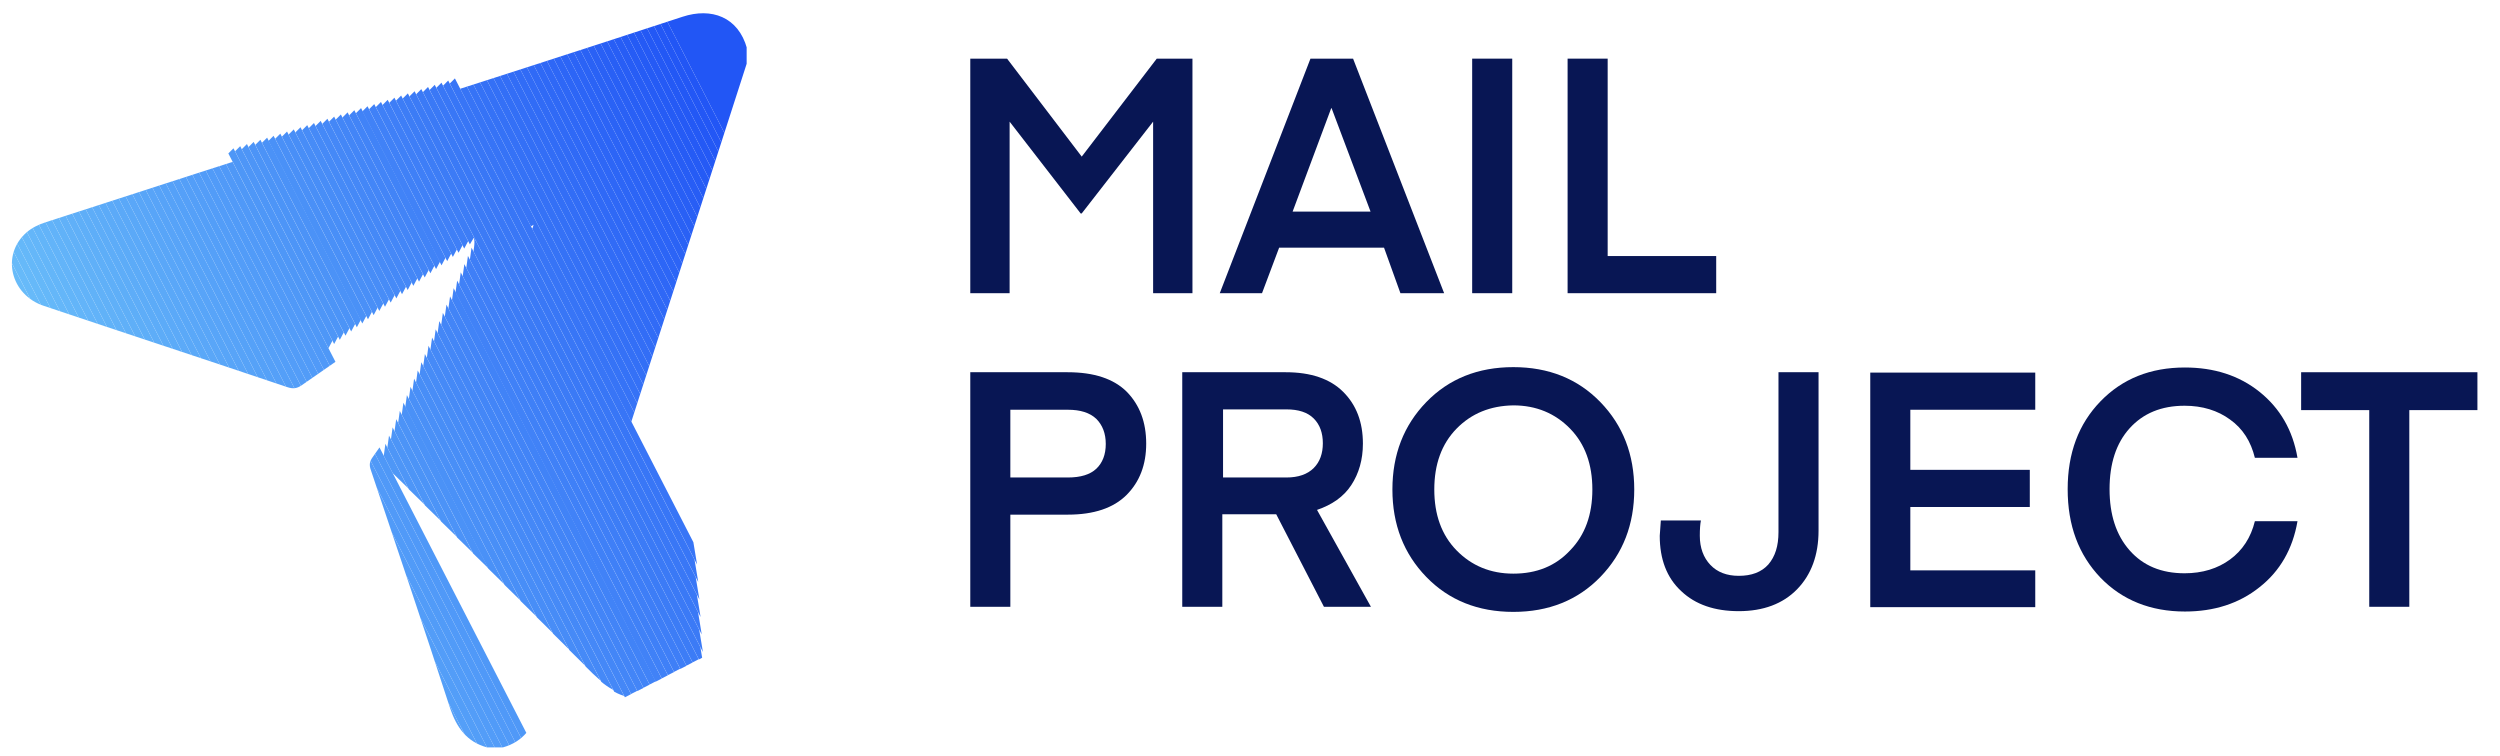
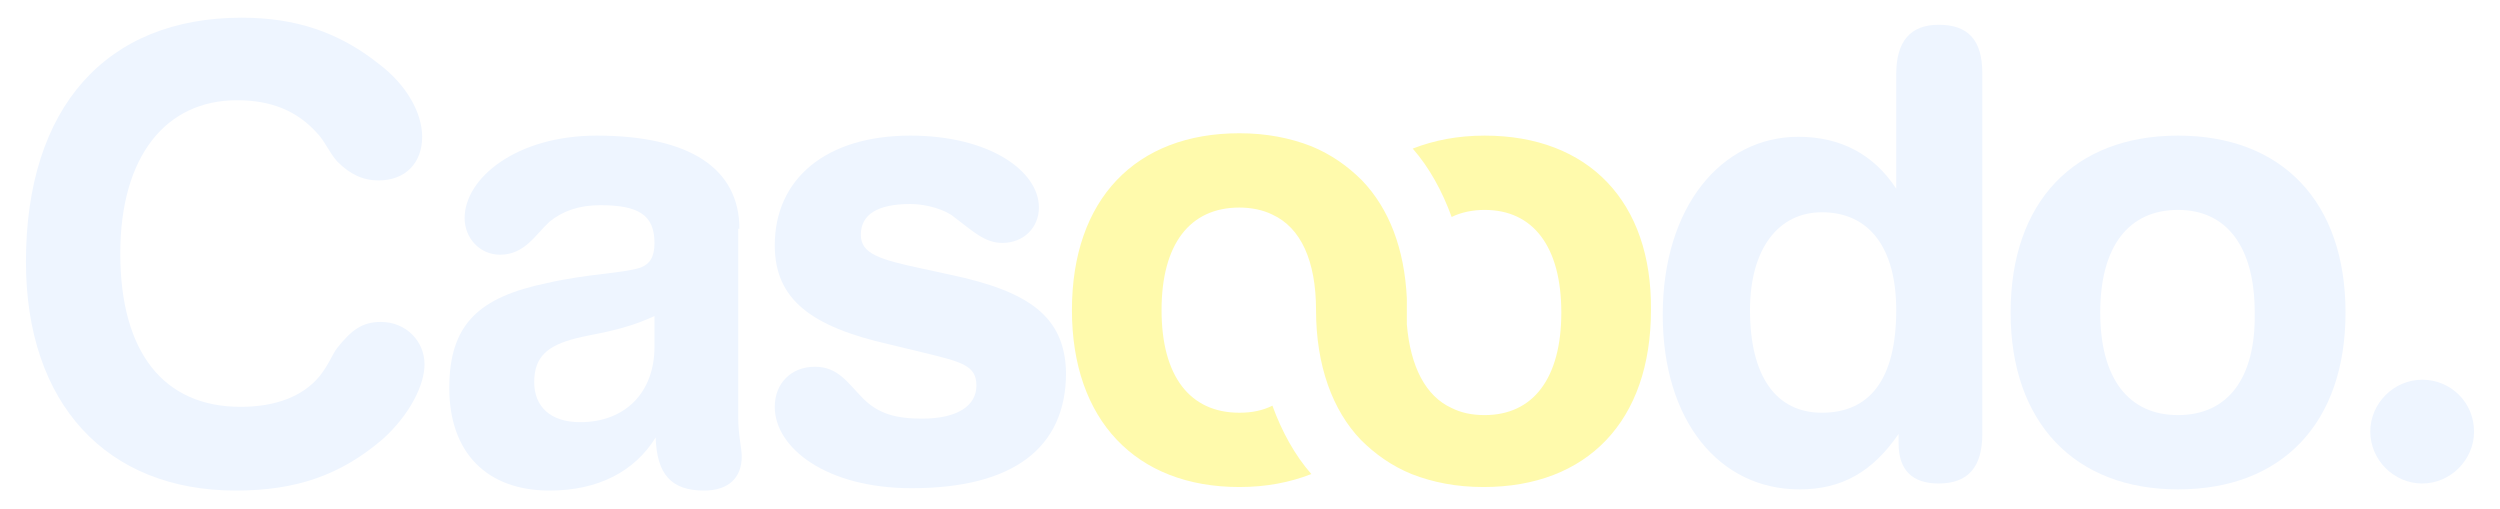
- <svg xmlns="http://www.w3.org/2000/svg" xmlns:xlink="http://www.w3.org/1999/xlink" version="1.1" id="Layer_1" x="0px" y="0px" viewBox="0 0 686.4 207.4" style="enable-background:new 0 0 686.4 207.4;" xml:space="preserve">
+ <svg xmlns="http://www.w3.org/2000/svg" version="1.1" id="Layer_1" x="0px" y="0px" viewBox="0 0 212 43.1" style="enable-background:new 0 0 212 43.1;" xml:space="preserve">
  <style type="text/css">
- 	.st0{clip-path:url(#SVGID_00000044879918450213306530000012440304923839138203_);fill:#6BC0F9;}
- 	.st1{clip-path:url(#SVGID_00000044879918450213306530000012440304923839138203_);fill:#6ABFF9;}
- 	.st2{clip-path:url(#SVGID_00000044879918450213306530000012440304923839138203_);fill:#6ABEF9;}
- 	.st3{clip-path:url(#SVGID_00000044879918450213306530000012440304923839138203_);fill:#69BDF9;}
- 	.st4{clip-path:url(#SVGID_00000044879918450213306530000012440304923839138203_);fill:#68BCF9;}
- 	.st5{clip-path:url(#SVGID_00000044879918450213306530000012440304923839138203_);fill:#68BBF9;}
- 	.st6{clip-path:url(#SVGID_00000044879918450213306530000012440304923839138203_);fill:#67BAF9;}
- 	.st7{clip-path:url(#SVGID_00000044879918450213306530000012440304923839138203_);fill:#66B9F9;}
- 	.st8{clip-path:url(#SVGID_00000044879918450213306530000012440304923839138203_);fill:#65B8F9;}
- 	.st9{clip-path:url(#SVGID_00000044879918450213306530000012440304923839138203_);fill:#65B7F9;}
- 	.st10{clip-path:url(#SVGID_00000044879918450213306530000012440304923839138203_);fill:#64B6F9;}
- 	.st11{clip-path:url(#SVGID_00000044879918450213306530000012440304923839138203_);fill:#63B5F9;}
- 	.st12{clip-path:url(#SVGID_00000044879918450213306530000012440304923839138203_);fill:#63B4F9;}
- 	.st13{clip-path:url(#SVGID_00000044879918450213306530000012440304923839138203_);fill:#62B3F9;}
- 	.st14{clip-path:url(#SVGID_00000044879918450213306530000012440304923839138203_);fill:#61B2F8;}
- 	.st15{clip-path:url(#SVGID_00000044879918450213306530000012440304923839138203_);fill:#61B1F8;}
- 	.st16{clip-path:url(#SVGID_00000044879918450213306530000012440304923839138203_);fill:#60B0F8;}
- 	.st17{clip-path:url(#SVGID_00000044879918450213306530000012440304923839138203_);fill:#5FAFF8;}
- 	.st18{clip-path:url(#SVGID_00000044879918450213306530000012440304923839138203_);fill:#5EAEF8;}
- 	.st19{clip-path:url(#SVGID_00000044879918450213306530000012440304923839138203_);fill:#5EADF8;}
- 	.st20{clip-path:url(#SVGID_00000044879918450213306530000012440304923839138203_);fill:#5DACF8;}
- 	.st21{clip-path:url(#SVGID_00000044879918450213306530000012440304923839138203_);fill:#5CABF8;}
- 	.st22{clip-path:url(#SVGID_00000044879918450213306530000012440304923839138203_);fill:#5CAAF8;}
- 	.st23{clip-path:url(#SVGID_00000044879918450213306530000012440304923839138203_);fill:#5BA9F8;}
- 	.st24{clip-path:url(#SVGID_00000044879918450213306530000012440304923839138203_);fill:#5AA8F8;}
- 	.st25{clip-path:url(#SVGID_00000044879918450213306530000012440304923839138203_);fill:#5AA7F8;}
- 	.st26{clip-path:url(#SVGID_00000044879918450213306530000012440304923839138203_);fill:#59A6F8;}
- 	.st27{clip-path:url(#SVGID_00000044879918450213306530000012440304923839138203_);fill:#58A5F8;}
- 	.st28{clip-path:url(#SVGID_00000044879918450213306530000012440304923839138203_);fill:#58A4F8;}
- 	.st29{clip-path:url(#SVGID_00000044879918450213306530000012440304923839138203_);fill:#57A3F8;}
- 	.st30{clip-path:url(#SVGID_00000044879918450213306530000012440304923839138203_);fill:#56A2F8;}
- 	.st31{clip-path:url(#SVGID_00000044879918450213306530000012440304923839138203_);fill:#55A1F8;}
- 	.st32{clip-path:url(#SVGID_00000044879918450213306530000012440304923839138203_);fill:#55A0F8;}
- 	.st33{clip-path:url(#SVGID_00000044879918450213306530000012440304923839138203_);fill:#549FF8;}
- 	.st34{clip-path:url(#SVGID_00000044879918450213306530000012440304923839138203_);fill:#539EF8;}
- 	.st35{clip-path:url(#SVGID_00000044879918450213306530000012440304923839138203_);fill:#539DF8;}
- 	.st36{clip-path:url(#SVGID_00000044879918450213306530000012440304923839138203_);fill:#529CF8;}
- 	.st37{clip-path:url(#SVGID_00000044879918450213306530000012440304923839138203_);fill:#519BF8;}
- 	.st38{clip-path:url(#SVGID_00000044879918450213306530000012440304923839138203_);fill:#519AF8;}
- 	.st39{clip-path:url(#SVGID_00000044879918450213306530000012440304923839138203_);fill:#5099F8;}
- 	.st40{clip-path:url(#SVGID_00000044879918450213306530000012440304923839138203_);fill:#4F98F7;}
- 	.st41{clip-path:url(#SVGID_00000044879918450213306530000012440304923839138203_);fill:#4E97F7;}
- 	.st42{clip-path:url(#SVGID_00000044879918450213306530000012440304923839138203_);fill:#4E96F7;}
- 	.st43{clip-path:url(#SVGID_00000044879918450213306530000012440304923839138203_);fill:#4D95F7;}
- 	.st44{clip-path:url(#SVGID_00000044879918450213306530000012440304923839138203_);fill:#4C94F7;}
- 	.st45{clip-path:url(#SVGID_00000044879918450213306530000012440304923839138203_);fill:#4C93F7;}
- 	.st46{clip-path:url(#SVGID_00000044879918450213306530000012440304923839138203_);fill:#4B92F7;}
- 	.st47{clip-path:url(#SVGID_00000044879918450213306530000012440304923839138203_);fill:#4A91F7;}
- 	.st48{clip-path:url(#SVGID_00000044879918450213306530000012440304923839138203_);fill:#4A90F7;}
- 	.st49{clip-path:url(#SVGID_00000044879918450213306530000012440304923839138203_);fill:#498FF7;}
- 	.st50{clip-path:url(#SVGID_00000044879918450213306530000012440304923839138203_);fill:#488EF7;}
- 	.st51{clip-path:url(#SVGID_00000044879918450213306530000012440304923839138203_);fill:#488DF7;}
- 	.st52{clip-path:url(#SVGID_00000044879918450213306530000012440304923839138203_);fill:#478CF7;}
- 	.st53{clip-path:url(#SVGID_00000044879918450213306530000012440304923839138203_);fill:#468AF7;}
- 	.st54{clip-path:url(#SVGID_00000044879918450213306530000012440304923839138203_);fill:#4589F7;}
- 	.st55{clip-path:url(#SVGID_00000044879918450213306530000012440304923839138203_);fill:#4588F7;}
- 	.st56{clip-path:url(#SVGID_00000044879918450213306530000012440304923839138203_);fill:#4487F7;}
- 	.st57{clip-path:url(#SVGID_00000044879918450213306530000012440304923839138203_);fill:#4386F7;}
- 	.st58{clip-path:url(#SVGID_00000044879918450213306530000012440304923839138203_);fill:#4385F7;}
- 	.st59{clip-path:url(#SVGID_00000044879918450213306530000012440304923839138203_);fill:#4284F7;}
- 	.st60{clip-path:url(#SVGID_00000044879918450213306530000012440304923839138203_);fill:#4183F7;}
- 	.st61{clip-path:url(#SVGID_00000044879918450213306530000012440304923839138203_);fill:#4182F7;}
- 	.st62{clip-path:url(#SVGID_00000044879918450213306530000012440304923839138203_);fill:#4081F7;}
- 	.st63{clip-path:url(#SVGID_00000044879918450213306530000012440304923839138203_);fill:#3F80F7;}
- 	.st64{clip-path:url(#SVGID_00000044879918450213306530000012440304923839138203_);fill:#3F7FF7;}
- 	.st65{clip-path:url(#SVGID_00000044879918450213306530000012440304923839138203_);fill:#3E7EF7;}
- 	.st66{clip-path:url(#SVGID_00000044879918450213306530000012440304923839138203_);fill:#3D7DF6;}
- 	.st67{clip-path:url(#SVGID_00000044879918450213306530000012440304923839138203_);fill:#3C7CF6;}
- 	.st68{clip-path:url(#SVGID_00000044879918450213306530000012440304923839138203_);fill:#3C7BF6;}
- 	.st69{clip-path:url(#SVGID_00000044879918450213306530000012440304923839138203_);fill:#3B7AF6;}
- 	.st70{clip-path:url(#SVGID_00000044879918450213306530000012440304923839138203_);fill:#3A79F6;}
- 	.st71{clip-path:url(#SVGID_00000044879918450213306530000012440304923839138203_);fill:#3A78F6;}
- 	.st72{clip-path:url(#SVGID_00000044879918450213306530000012440304923839138203_);fill:#3977F6;}
- 	.st73{clip-path:url(#SVGID_00000044879918450213306530000012440304923839138203_);fill:#3876F6;}
- 	.st74{clip-path:url(#SVGID_00000044879918450213306530000012440304923839138203_);fill:#3875F6;}
- 	.st75{clip-path:url(#SVGID_00000044879918450213306530000012440304923839138203_);fill:#3774F6;}
- 	.st76{clip-path:url(#SVGID_00000044879918450213306530000012440304923839138203_);fill:#3673F6;}
- 	.st77{clip-path:url(#SVGID_00000044879918450213306530000012440304923839138203_);fill:#3572F6;}
- 	.st78{clip-path:url(#SVGID_00000044879918450213306530000012440304923839138203_);fill:#3571F6;}
- 	.st79{clip-path:url(#SVGID_00000044879918450213306530000012440304923839138203_);fill:#3470F6;}
- 	.st80{clip-path:url(#SVGID_00000044879918450213306530000012440304923839138203_);fill:#336FF6;}
- 	.st81{clip-path:url(#SVGID_00000044879918450213306530000012440304923839138203_);fill:#336EF6;}
- 	.st82{clip-path:url(#SVGID_00000044879918450213306530000012440304923839138203_);fill:#326DF6;}
- 	.st83{clip-path:url(#SVGID_00000044879918450213306530000012440304923839138203_);fill:#316CF6;}
- 	.st84{clip-path:url(#SVGID_00000044879918450213306530000012440304923839138203_);fill:#316BF6;}
- 	.st85{clip-path:url(#SVGID_00000044879918450213306530000012440304923839138203_);fill:#306AF6;}
- 	.st86{clip-path:url(#SVGID_00000044879918450213306530000012440304923839138203_);fill:#2F69F6;}
- 	.st87{clip-path:url(#SVGID_00000044879918450213306530000012440304923839138203_);fill:#2F68F6;}
- 	.st88{clip-path:url(#SVGID_00000044879918450213306530000012440304923839138203_);fill:#2E67F6;}
- 	.st89{clip-path:url(#SVGID_00000044879918450213306530000012440304923839138203_);fill:#2D66F6;}
- 	.st90{clip-path:url(#SVGID_00000044879918450213306530000012440304923839138203_);fill:#2C65F6;}
- 	.st91{clip-path:url(#SVGID_00000044879918450213306530000012440304923839138203_);fill:#2C64F6;}
- 	.st92{clip-path:url(#SVGID_00000044879918450213306530000012440304923839138203_);fill:#2B63F5;}
- 	.st93{clip-path:url(#SVGID_00000044879918450213306530000012440304923839138203_);fill:#2A62F5;}
- 	.st94{clip-path:url(#SVGID_00000044879918450213306530000012440304923839138203_);fill:#2A61F5;}
- 	.st95{clip-path:url(#SVGID_00000044879918450213306530000012440304923839138203_);fill:#2960F5;}
- 	.st96{clip-path:url(#SVGID_00000044879918450213306530000012440304923839138203_);fill:#285FF5;}
- 	.st97{clip-path:url(#SVGID_00000044879918450213306530000012440304923839138203_);fill:#285EF5;}
- 	.st98{clip-path:url(#SVGID_00000044879918450213306530000012440304923839138203_);fill:#275DF5;}
- 	.st99{clip-path:url(#SVGID_00000044879918450213306530000012440304923839138203_);fill:#265CF5;}
- 	.st100{clip-path:url(#SVGID_00000044879918450213306530000012440304923839138203_);fill:#255BF5;}
- 	.st101{clip-path:url(#SVGID_00000044879918450213306530000012440304923839138203_);fill:#255AF5;}
- 	.st102{clip-path:url(#SVGID_00000044879918450213306530000012440304923839138203_);fill:#2459F5;}
- 	.st103{clip-path:url(#SVGID_00000044879918450213306530000012440304923839138203_);fill:#2358F5;}
- 	.st104{clip-path:url(#SVGID_00000044879918450213306530000012440304923839138203_);fill:#2357F5;}
- 	.st105{clip-path:url(#SVGID_00000044879918450213306530000012440304923839138203_);fill:#2256F5;}
- 	.st106{fill:#081654;}
+ 	.st0{fill:#EEF5FF;}
+ 	.st1{fill:#FFFAAC;}
</style>
  <g>
-     <g>
-       <defs>
-         <path id="SVGID_1_" d="M133.7,205.2c-5.5-1.5-8.3-5.4-10.1-10.7c-7.1-21.9-14.5-43.7-21.8-65.5c-0.5-1.4-0.3-2.4,0.6-3.6     c14.4-20.5,28.7-41,43-61.4c0.4-0.6,0.9-1.3,1.1-2.3c-0.5,0.3-1.1,0.7-1.6,1c-20.7,14.4-41.4,28.7-62.1,43.1     c-1.3,0.9-2.4,1-3.9,0.5c-22.2-7.5-44.5-14.8-66.8-22.3C2.9,81,0.2,70,7.3,63.8c1.5-1.3,3.4-2.2,5.3-2.8     C40,52.1,67.4,43.3,94.8,34.5c30.9-9.9,61.8-19.8,92.6-29.9c7.9-2.6,15.3,0,17.7,8.7c0,1.3,0,2.6,0,3.9c-0.3,0.9-0.6,1.9-0.9,2.8     c-18.7,58-37.4,116-56,174c-1.7,5.5-4.4,9.6-10.1,11.2C136.6,205.2,135.2,205.2,133.7,205.2z" />
-       </defs>
-       <clipPath id="SVGID_00000178192275085836297230000009597694884987114925_">
-         <use xlink:href="#SVGID_1_" style="overflow:visible;" />
-       </clipPath>
-       <polygon style="clip-path:url(#SVGID_00000178192275085836297230000009597694884987114925_);fill:#6BC0F9;" points="0.2,91.3     58.7,205.2 0.2,205.2   " />
-       <polygon style="clip-path:url(#SVGID_00000178192275085836297230000009597694884987114925_);fill:#6BC0F9;" points="0.2,87.1     60.9,205.2 58.7,205.2 0.2,91.3   " />
-       <polygon style="clip-path:url(#SVGID_00000178192275085836297230000009597694884987114925_);fill:#6ABFF9;" points="0.2,82.9     63,205.2 60.9,205.2 0.2,87.1   " />
-       <polygon style="clip-path:url(#SVGID_00000178192275085836297230000009597694884987114925_);fill:#6ABEF9;" points="0.2,78.8     65.2,205.2 63,205.2 0.2,82.9   " />
-       <polygon style="clip-path:url(#SVGID_00000178192275085836297230000009597694884987114925_);fill:#69BDF9;" points="0.2,74.6     67.3,205.2 65.2,205.2 0.2,78.8   " />
-       <polygon style="clip-path:url(#SVGID_00000178192275085836297230000009597694884987114925_);fill:#68BCF9;" points="0.2,70.5     69.4,205.2 67.3,205.2 0.2,74.6   " />
-       <polygon style="clip-path:url(#SVGID_00000178192275085836297230000009597694884987114925_);fill:#68BBF9;" points="0.2,66.3     71.6,205.2 69.4,205.2 0.2,70.5   " />
-       <polygon style="clip-path:url(#SVGID_00000178192275085836297230000009597694884987114925_);fill:#67BAF9;" points="0.2,64.7     1.2,64.2 73.7,205.2 71.6,205.2 0.2,66.3   " />
-       <polygon style="clip-path:url(#SVGID_00000178192275085836297230000009597694884987114925_);fill:#66B9F9;" points="1.2,64.2     2.9,63.3 75.9,205.2 73.7,205.2   " />
-       <polygon style="clip-path:url(#SVGID_00000178192275085836297230000009597694884987114925_);fill:#65B8F9;" points="2.9,63.3     4.6,62.4 78,205.2 75.9,205.2   " />
-       <polygon style="clip-path:url(#SVGID_00000178192275085836297230000009597694884987114925_);fill:#65B7F9;" points="4.6,62.4     6.3,61.6 80.1,205.2 78,205.2   " />
-       <polygon style="clip-path:url(#SVGID_00000178192275085836297230000009597694884987114925_);fill:#64B6F9;" points="6.3,61.6     8,60.7 82.3,205.2 80.1,205.2   " />
-       <polygon style="clip-path:url(#SVGID_00000178192275085836297230000009597694884987114925_);fill:#63B5F9;" points="8,60.7     9.7,59.8 84.4,205.2 82.3,205.2   " />
-       <polygon style="clip-path:url(#SVGID_00000178192275085836297230000009597694884987114925_);fill:#63B4F9;" points="9.7,59.8     11.4,58.9 86.6,205.2 84.4,205.2   " />
-       <polygon style="clip-path:url(#SVGID_00000178192275085836297230000009597694884987114925_);fill:#62B3F9;" points="11.4,58.9     13.1,58.1 88.7,205.2 86.6,205.2   " />
-       <polygon style="clip-path:url(#SVGID_00000178192275085836297230000009597694884987114925_);fill:#61B2F8;" points="13.1,58.1     14.8,57.2 90.9,205.2 88.7,205.2   " />
-       <polygon style="clip-path:url(#SVGID_00000178192275085836297230000009597694884987114925_);fill:#61B1F8;" points="14.8,57.2     16.5,56.3 93,205.2 90.9,205.2   " />
-       <polygon style="clip-path:url(#SVGID_00000178192275085836297230000009597694884987114925_);fill:#60B0F8;" points="16.5,56.3     18.2,55.5 95.1,205.2 93,205.2   " />
-       <polygon style="clip-path:url(#SVGID_00000178192275085836297230000009597694884987114925_);fill:#5FAFF8;" points="18.2,55.5     19.9,54.6 97.3,205.2 95.1,205.2   " />
-       <polygon style="clip-path:url(#SVGID_00000178192275085836297230000009597694884987114925_);fill:#5EAEF8;" points="19.9,54.6     21.6,53.7 99.4,205.2 97.3,205.2   " />
-       <polygon style="clip-path:url(#SVGID_00000178192275085836297230000009597694884987114925_);fill:#5EADF8;" points="21.6,53.7     23.2,52.8 101.6,205.2 99.4,205.2   " />
-       <polygon style="clip-path:url(#SVGID_00000178192275085836297230000009597694884987114925_);fill:#5DACF8;" points="23.2,52.8     24.9,52 103.7,205.2 101.6,205.2   " />
-       <polygon style="clip-path:url(#SVGID_00000178192275085836297230000009597694884987114925_);fill:#5CABF8;" points="24.9,52     26.6,51.1 105.8,205.2 103.7,205.2   " />
-       <polygon style="clip-path:url(#SVGID_00000178192275085836297230000009597694884987114925_);fill:#5CAAF8;" points="26.6,51.1     28.3,50.2 108,205.2 105.8,205.2   " />
-       <polygon style="clip-path:url(#SVGID_00000178192275085836297230000009597694884987114925_);fill:#5BA9F8;" points="28.3,50.2     30,49.4 110.1,205.2 108,205.2   " />
-       <polygon style="clip-path:url(#SVGID_00000178192275085836297230000009597694884987114925_);fill:#5AA8F8;" points="30,49.4     31.7,48.5 112.3,205.2 110.1,205.2   " />
-       <polygon style="clip-path:url(#SVGID_00000178192275085836297230000009597694884987114925_);fill:#5AA7F8;" points="31.7,48.5     33.4,47.6 114.4,205.2 112.3,205.2   " />
-       <polygon style="clip-path:url(#SVGID_00000178192275085836297230000009597694884987114925_);fill:#59A6F8;" points="33.4,47.6     35.1,46.8 116.5,205.2 114.4,205.2   " />
-       <polygon style="clip-path:url(#SVGID_00000178192275085836297230000009597694884987114925_);fill:#58A5F8;" points="35.1,46.8     36.8,45.9 118.7,205.2 116.5,205.2   " />
-       <polygon style="clip-path:url(#SVGID_00000178192275085836297230000009597694884987114925_);fill:#58A4F8;" points="36.8,45.9     38.5,45 120.8,205.2 118.7,205.2   " />
-       <polygon style="clip-path:url(#SVGID_00000178192275085836297230000009597694884987114925_);fill:#57A3F8;" points="38.5,45     40.2,44.1 123,205.2 120.8,205.2   " />
-       <polygon style="clip-path:url(#SVGID_00000178192275085836297230000009597694884987114925_);fill:#56A2F8;" points="40.2,44.1     41.9,43.3 125.1,205.2 123,205.2   " />
-       <polygon style="clip-path:url(#SVGID_00000178192275085836297230000009597694884987114925_);fill:#55A1F8;" points="41.9,43.3     43.6,42.4 127.2,205.2 125.1,205.2   " />
-       <polygon style="clip-path:url(#SVGID_00000178192275085836297230000009597694884987114925_);fill:#55A0F8;" points="43.6,42.4     45.3,41.5 129.4,205.2 127.2,205.2   " />
-       <polygon style="clip-path:url(#SVGID_00000178192275085836297230000009597694884987114925_);fill:#549FF8;" points="45.3,41.5     47,40.7 131.5,205.2 129.4,205.2   " />
-       <polygon style="clip-path:url(#SVGID_00000178192275085836297230000009597694884987114925_);fill:#539EF8;" points="47,40.7     48.6,39.8 133.7,205.2 131.5,205.2   " />
-       <polygon style="clip-path:url(#SVGID_00000178192275085836297230000009597694884987114925_);fill:#539DF8;" points="48.6,39.8     50.3,38.9 135.8,205.2 133.7,205.2   " />
-       <polygon style="clip-path:url(#SVGID_00000178192275085836297230000009597694884987114925_);fill:#529CF8;" points="50.3,38.9     52,38.1 137.9,205.2 135.8,205.2   " />
-       <polygon style="clip-path:url(#SVGID_00000178192275085836297230000009597694884987114925_);fill:#519BF8;" points="52,38.1     53.7,37.2 140.1,205.2 137.9,205.2   " />
-       <polygon style="clip-path:url(#SVGID_00000178192275085836297230000009597694884987114925_);fill:#519AF8;" points="53.7,37.2     55.4,36.3 142.2,205.2 140.1,205.2   " />
-       <polygon style="clip-path:url(#SVGID_00000178192275085836297230000009597694884987114925_);fill:#5099F8;" points="55.4,36.3     57.1,35.4 144.4,205.2 142.2,205.2   " />
-       <polygon style="clip-path:url(#SVGID_00000178192275085836297230000009597694884987114925_);fill:#4F98F7;" points="57.1,35.4     58.8,34.6 146.2,204.5 145,205.2 144.4,205.2   " />
-       <rect x="102.4" y="23.6" transform="matrix(0.8893 -0.4572 0.4572 0.8893 -43.0314 60.4311)" style="clip-path:url(#SVGID_00000178192275085836297230000009597694884987114925_);fill:#4E97F7;" width="1.9" height="191.1" />
-       <rect x="104.1" y="22.7" transform="matrix(0.8893 -0.4572 0.4572 0.8893 -42.4461 61.1089)" style="clip-path:url(#SVGID_00000178192275085836297230000009597694884987114925_);fill:#4E96F7;" width="1.9" height="191.1" />
-       <rect x="105.8" y="21.8" transform="matrix(0.8893 -0.4572 0.4572 0.8893 -41.8609 61.7866)" style="clip-path:url(#SVGID_00000178192275085836297230000009597694884987114925_);fill:#4D95F7;" width="1.9" height="191.1" />
-       <rect x="107.5" y="21" transform="matrix(0.8893 -0.4572 0.4572 0.8893 -41.2756 62.4643)" style="clip-path:url(#SVGID_00000178192275085836297230000009597694884987114925_);fill:#4C94F7;" width="1.9" height="191.1" />
-       <rect x="109.2" y="20.1" transform="matrix(0.8893 -0.4572 0.4572 0.8893 -40.6903 63.1421)" style="clip-path:url(#SVGID_00000178192275085836297230000009597694884987114925_);fill:#4C93F7;" width="1.9" height="191.1" />
-       <rect x="110.9" y="19.2" transform="matrix(0.8893 -0.4572 0.4572 0.8893 -40.105 63.8199)" style="clip-path:url(#SVGID_00000178192275085836297230000009597694884987114925_);fill:#4B92F7;" width="1.9" height="191.1" />
-       <rect x="112.5" y="18.3" transform="matrix(0.8893 -0.4572 0.4572 0.8893 -39.5197 64.4976)" style="clip-path:url(#SVGID_00000178192275085836297230000009597694884987114925_);fill:#4A91F7;" width="1.9" height="191.1" />
-       <rect x="114.2" y="17.5" transform="matrix(0.8893 -0.4572 0.4572 0.8893 -38.9345 65.1753)" style="clip-path:url(#SVGID_00000178192275085836297230000009597694884987114925_);fill:#4A90F7;" width="1.9" height="191.1" />
-       <rect x="115.9" y="16.6" transform="matrix(0.8893 -0.4572 0.4572 0.8893 -38.3492 65.8531)" style="clip-path:url(#SVGID_00000178192275085836297230000009597694884987114925_);fill:#498FF7;" width="1.9" height="191.1" />
-       <rect x="117.6" y="15.7" transform="matrix(0.8893 -0.4572 0.4572 0.8893 -37.7639 66.5308)" style="clip-path:url(#SVGID_00000178192275085836297230000009597694884987114925_);fill:#488EF7;" width="1.9" height="191.1" />
-       <rect x="119.3" y="14.9" transform="matrix(0.8893 -0.4572 0.4572 0.8893 -37.1787 67.2085)" style="clip-path:url(#SVGID_00000178192275085836297230000009597694884987114925_);fill:#488DF7;" width="1.9" height="191.1" />
-       <rect x="121" y="14" transform="matrix(0.8893 -0.4572 0.4572 0.8893 -36.5934 67.8863)" style="clip-path:url(#SVGID_00000178192275085836297230000009597694884987114925_);fill:#478CF7;" width="1.9" height="191.1" />
-       <rect x="122.7" y="13.1" transform="matrix(0.8893 -0.4572 0.4572 0.8893 -36.0081 68.564)" style="clip-path:url(#SVGID_00000178192275085836297230000009597694884987114925_);fill:#468AF7;" width="1.9" height="191.1" />
-       <rect x="124.4" y="12.2" transform="matrix(0.8893 -0.4572 0.4572 0.8893 -35.4228 69.2418)" style="clip-path:url(#SVGID_00000178192275085836297230000009597694884987114925_);fill:#4589F7;" width="1.9" height="191.1" />
-       <rect x="126.1" y="11.4" transform="matrix(0.8893 -0.4572 0.4572 0.8893 -34.8376 69.9195)" style="clip-path:url(#SVGID_00000178192275085836297230000009597694884987114925_);fill:#4588F7;" width="1.9" height="191.1" />
-       <rect x="127.8" y="10.5" transform="matrix(0.8893 -0.4572 0.4572 0.8893 -34.2523 70.5972)" style="clip-path:url(#SVGID_00000178192275085836297230000009597694884987114925_);fill:#4487F7;" width="1.9" height="191.1" />
-       <rect x="129.5" y="9.6" transform="matrix(0.8893 -0.4572 0.4572 0.8893 -33.667 71.275)" style="clip-path:url(#SVGID_00000178192275085836297230000009597694884987114925_);fill:#4386F7;" width="1.9" height="191.1" />
-       <rect x="131.2" y="8.8" transform="matrix(0.8893 -0.4572 0.4572 0.8893 -33.0817 71.9527)" style="clip-path:url(#SVGID_00000178192275085836297230000009597694884987114925_);fill:#4385F7;" width="1.9" height="191.1" />
-       <rect x="132.9" y="7.9" transform="matrix(0.8893 -0.4572 0.4572 0.8893 -32.4965 72.6304)" style="clip-path:url(#SVGID_00000178192275085836297230000009597694884987114925_);fill:#4284F7;" width="1.9" height="191.1" />
-       <rect x="134.6" y="7" transform="matrix(0.8893 -0.4572 0.4572 0.8893 -31.9112 73.3082)" style="clip-path:url(#SVGID_00000178192275085836297230000009597694884987114925_);fill:#4183F7;" width="1.9" height="191.1" />
-       <rect x="136.2" y="6.2" transform="matrix(0.8893 -0.4572 0.4572 0.8893 -31.3259 73.9859)" style="clip-path:url(#SVGID_00000178192275085836297230000009597694884987114925_);fill:#4182F7;" width="1.9" height="191.1" />
-       <rect x="137.9" y="5.3" transform="matrix(0.8893 -0.4572 0.4572 0.8893 -30.7406 74.6636)" style="clip-path:url(#SVGID_00000178192275085836297230000009597694884987114925_);fill:#4081F7;" width="1.9" height="191.1" />
-       <rect x="139.6" y="4.4" transform="matrix(0.8893 -0.4572 0.4572 0.8893 -30.1554 75.3414)" style="clip-path:url(#SVGID_00000178192275085836297230000009597694884987114925_);fill:#3F80F7;" width="1.9" height="191.1" />
-       <rect x="141.3" y="3.5" transform="matrix(0.8893 -0.4572 0.4572 0.8893 -29.5701 76.0191)" style="clip-path:url(#SVGID_00000178192275085836297230000009597694884987114925_);fill:#3F7FF7;" width="1.9" height="191.1" />
-       <rect x="143" y="2.7" transform="matrix(0.8893 -0.4572 0.4572 0.8893 -28.9848 76.6968)" style="clip-path:url(#SVGID_00000178192275085836297230000009597694884987114925_);fill:#3E7EF7;" width="1.9" height="191.1" />
-       <rect x="144.7" y="1.8" transform="matrix(0.8893 -0.4572 0.4572 0.8893 -28.3996 77.3746)" style="clip-path:url(#SVGID_00000178192275085836297230000009597694884987114925_);fill:#3D7DF6;" width="1.9" height="191.1" />
-       <rect x="146.4" y="0.9" transform="matrix(0.8893 -0.4572 0.4572 0.8893 -27.8143 78.0523)" style="clip-path:url(#SVGID_00000178192275085836297230000009597694884987114925_);fill:#3C7CF6;" width="1.9" height="191.1" />
-       <rect x="148.1" y="0.1" transform="matrix(0.8893 -0.4572 0.4572 0.8893 -27.229 78.73)" style="clip-path:url(#SVGID_00000178192275085836297230000009597694884987114925_);fill:#3C7BF6;" width="1.9" height="191.1" />
-       <rect x="149.8" y="-0.8" transform="matrix(0.8893 -0.4572 0.4572 0.8893 -26.6437 79.4078)" style="clip-path:url(#SVGID_00000178192275085836297230000009597694884987114925_);fill:#3B7AF6;" width="1.9" height="191.1" />
-       <rect x="151.5" y="-1.7" transform="matrix(0.8893 -0.4572 0.4572 0.8893 -26.0585 80.0855)" style="clip-path:url(#SVGID_00000178192275085836297230000009597694884987114925_);fill:#3A79F6;" width="1.9" height="191.1" />
-       <rect x="153.2" y="-2.5" transform="matrix(0.8893 -0.4572 0.4572 0.8893 -25.4732 80.7632)" style="clip-path:url(#SVGID_00000178192275085836297230000009597694884987114925_);fill:#3A78F6;" width="1.9" height="191.1" />
-       <rect x="154.9" y="-3.4" transform="matrix(0.8893 -0.4572 0.4572 0.8893 -24.8879 81.441)" style="clip-path:url(#SVGID_00000178192275085836297230000009597694884987114925_);fill:#3977F6;" width="1.9" height="191.1" />
-       <rect x="156.6" y="-4.3" transform="matrix(0.8893 -0.4572 0.4572 0.8893 -24.3026 82.1187)" style="clip-path:url(#SVGID_00000178192275085836297230000009597694884987114925_);fill:#3876F6;" width="1.9" height="191.1" />
-       <rect x="158.3" y="-5.2" transform="matrix(0.8893 -0.4572 0.4572 0.8893 -23.7174 82.7965)" style="clip-path:url(#SVGID_00000178192275085836297230000009597694884987114925_);fill:#3875F6;" width="1.9" height="191.1" />
-       <polygon style="clip-path:url(#SVGID_00000178192275085836297230000009597694884987114925_);fill:#3774F6;" points="116.4,5     118.1,4.1 205,173.3 205,174.3 203.7,174.9   " />
-       <polygon style="clip-path:url(#SVGID_00000178192275085836297230000009597694884987114925_);fill:#3673F6;" points="118.1,4.1     119.7,3.2 205,169.2 205,173.3   " />
-       <polygon style="clip-path:url(#SVGID_00000178192275085836297230000009597694884987114925_);fill:#3572F6;" points="119.7,3.2     121.4,2.4 205,165 205,169.2   " />
-       <polygon style="clip-path:url(#SVGID_00000178192275085836297230000009597694884987114925_);fill:#3571F6;" points="121.4,2.4     122.2,2 123.4,2 205,160.8 205,165   " />
-       <polygon style="clip-path:url(#SVGID_00000178192275085836297230000009597694884987114925_);fill:#3470F6;" points="125.5,2     205,156.7 205,160.8 123.4,2   " />
-       <polygon style="clip-path:url(#SVGID_00000178192275085836297230000009597694884987114925_);fill:#336FF6;" points="127.6,2     205,152.5 205,156.7 125.5,2   " />
-       <polygon style="clip-path:url(#SVGID_00000178192275085836297230000009597694884987114925_);fill:#336EF6;" points="129.8,2     205,148.3 205,152.5 127.6,2   " />
-       <polygon style="clip-path:url(#SVGID_00000178192275085836297230000009597694884987114925_);fill:#326DF6;" points="131.9,2     205,144.2 205,148.3 129.8,2   " />
-       <polygon style="clip-path:url(#SVGID_00000178192275085836297230000009597694884987114925_);fill:#316CF6;" points="134.1,2     205,140 205,144.2 131.9,2   " />
-       <polygon style="clip-path:url(#SVGID_00000178192275085836297230000009597694884987114925_);fill:#316BF6;" points="136.2,2     205,135.8 205,140 134.1,2   " />
-       <polygon style="clip-path:url(#SVGID_00000178192275085836297230000009597694884987114925_);fill:#306AF6;" points="138.4,2     205,131.7 205,135.8 136.2,2   " />
-       <polygon style="clip-path:url(#SVGID_00000178192275085836297230000009597694884987114925_);fill:#2F69F6;" points="140.5,2     205,127.5 205,131.7 138.4,2   " />
-       <polygon style="clip-path:url(#SVGID_00000178192275085836297230000009597694884987114925_);fill:#2F68F6;" points="142.6,2     205,123.4 205,127.5 140.5,2   " />
-       <polygon style="clip-path:url(#SVGID_00000178192275085836297230000009597694884987114925_);fill:#2E67F6;" points="144.8,2     205,119.2 205,123.4 142.6,2   " />
-       <polygon style="clip-path:url(#SVGID_00000178192275085836297230000009597694884987114925_);fill:#2D66F6;" points="146.9,2     205,115 205,119.2 144.8,2   " />
-       <polygon style="clip-path:url(#SVGID_00000178192275085836297230000009597694884987114925_);fill:#2C65F6;" points="149.1,2     205,110.9 205,115 146.9,2   " />
-       <polygon style="clip-path:url(#SVGID_00000178192275085836297230000009597694884987114925_);fill:#2C64F6;" points="151.2,2     205,106.7 205,110.9 149.1,2   " />
-       <polygon style="clip-path:url(#SVGID_00000178192275085836297230000009597694884987114925_);fill:#2B63F5;" points="153.3,2     205,102.5 205,106.7 151.2,2   " />
-       <polygon style="clip-path:url(#SVGID_00000178192275085836297230000009597694884987114925_);fill:#2A62F5;" points="155.5,2     205,98.4 205,102.5 153.3,2   " />
-       <polygon style="clip-path:url(#SVGID_00000178192275085836297230000009597694884987114925_);fill:#2A61F5;" points="157.6,2     205,94.2 205,98.4 155.5,2   " />
-       <polygon style="clip-path:url(#SVGID_00000178192275085836297230000009597694884987114925_);fill:#2960F5;" points="159.8,2     205,90.1 205,94.2 157.6,2   " />
-       <polygon style="clip-path:url(#SVGID_00000178192275085836297230000009597694884987114925_);fill:#285FF5;" points="161.9,2     205,85.9 205,90.1 159.8,2   " />
-       <polygon style="clip-path:url(#SVGID_00000178192275085836297230000009597694884987114925_);fill:#285EF5;" points="164,2     205,81.7 205,85.9 161.9,2   " />
-       <polygon style="clip-path:url(#SVGID_00000178192275085836297230000009597694884987114925_);fill:#275DF5;" points="166.2,2     205,77.6 205,81.7 164,2   " />
-       <polygon style="clip-path:url(#SVGID_00000178192275085836297230000009597694884987114925_);fill:#265CF5;" points="168.3,2     205,73.4 205,77.6 166.2,2   " />
-       <polygon style="clip-path:url(#SVGID_00000178192275085836297230000009597694884987114925_);fill:#255BF5;" points="170.5,2     205,69.2 205,73.4 168.3,2   " />
-       <polygon style="clip-path:url(#SVGID_00000178192275085836297230000009597694884987114925_);fill:#255AF5;" points="172.6,2     205,65.1 205,69.2 170.5,2   " />
-       <polygon style="clip-path:url(#SVGID_00000178192275085836297230000009597694884987114925_);fill:#2459F5;" points="174.7,2     205,60.9 205,65.1 172.6,2   " />
-       <polygon style="clip-path:url(#SVGID_00000178192275085836297230000009597694884987114925_);fill:#2358F5;" points="176.9,2     205,56.7 205,60.9 174.7,2   " />
-       <polygon style="clip-path:url(#SVGID_00000178192275085836297230000009597694884987114925_);fill:#2357F5;" points="179,2     205,52.6 205,56.7 176.9,2   " />
-       <polygon style="clip-path:url(#SVGID_00000178192275085836297230000009597694884987114925_);fill:#2256F5;" points="181.2,2     205,48.4 205,52.6 179,2   " />
-       <polygon style="clip-path:url(#SVGID_00000178192275085836297230000009597694884987114925_);fill:#2256F5;" points="205,48.4     181.2,2 205,2   " />
-     </g>
-   </g>
-   <g>
-     <g>
-       <g>
-         <path class="st106" d="M276.5,16.1l20.5,26.9l20.6-26.9h9.8v64.4h-10.8V33.4L297,58.6l-0.3,0l-19.5-25.2v47.1h-10.8V16.1H276.5z" />
-       </g>
-       <g>
-         <path class="st106" d="M346.5,80.5h-11.6l24.9-64.4h11.7l25,64.4h-12L380,68h-28.8L346.5,80.5z M365.6,29.7l-0.1,0l-10.6,28.4     h21.4L365.6,29.7z" />
-       </g>
-       <g>
-         <path class="st106" d="M415.2,16.1v64.4h-11V16.1H415.2z" />
-       </g>
-       <g>
-         <path class="st106" d="M471.2,70.3v10.2h-40.8V16.1h11v54.2H471.2z" />
-       </g>
-     </g>
-     <g>
-       <g>
-         <path class="st106" d="M277.4,141.2v25.4h-11v-64.4h26.7c7.3,0,12.7,1.8,16.3,5.4c3.5,3.6,5.3,8.3,5.3,14.2     c0,5.8-1.8,10.5-5.4,14.1c-3.6,3.6-9,5.4-16.1,5.4H277.4z M277.4,131.1h15.8c3.5,0,6.1-0.8,7.8-2.4c1.7-1.6,2.6-3.9,2.6-6.8     c0-2.9-0.9-5.2-2.6-6.9c-1.8-1.7-4.4-2.5-7.8-2.5h-15.8V131.1z" />
-       </g>
-       <g>
-         <path class="st106" d="M376.4,166.6h-12.9l-13.1-25.4h-14.8v25.4h-11v-64.4H353c6.9,0,12.2,1.8,15.8,5.4     c3.6,3.6,5.4,8.3,5.4,14.2c0,4.4-1.1,8.2-3.2,11.4c-2.1,3.2-5.3,5.4-9.4,6.8L376.4,166.6z M360.7,128.5c1.7-1.7,2.5-4,2.5-6.8     c0-2.8-0.8-5.1-2.5-6.8c-1.7-1.7-4.2-2.5-7.5-2.5h-17.4v18.7h17.4C356.5,131.1,359,130.2,360.7,128.5z" />
-       </g>
-       <g>
-         <path class="st106" d="M391.6,158.4c-6.2-6.4-9.3-14.4-9.3-24s3.1-17.6,9.3-24c6.2-6.4,14.2-9.6,23.9-9.6     c9.7,0,17.7,3.2,23.9,9.6c6.2,6.4,9.3,14.4,9.3,24s-3.1,17.6-9.3,24c-6.2,6.4-14.2,9.6-23.9,9.6     C405.8,168,397.8,164.8,391.6,158.4z M399.9,117.7c-4.1,4.2-6.1,9.8-6.1,16.7c0,6.9,2,12.5,6.1,16.7c4.1,4.2,9.3,6.4,15.6,6.4     c6.4,0,11.6-2.1,15.6-6.4c4.1-4.2,6.1-9.8,6.1-16.7c0-6.9-2-12.5-6.1-16.7c-4.1-4.2-9.3-6.4-15.6-6.4     C409.2,111.4,404,113.5,399.9,117.7z" />
-       </g>
-       <g>
-         <path class="st106" d="M488.3,146.1v-43.9h11v43.5c0,6.7-2,12.1-5.9,16.1c-3.9,4-9.3,6-16,6c-6.6,0-11.9-1.8-15.8-5.5     c-4-3.7-5.9-8.8-5.9-15.2l0.3-4.2H467c-0.2,1-0.3,2.4-0.3,4.2c0,3.3,1,6,2.9,8c1.9,2,4.5,3,7.8,3c3.5,0,6.2-1,8.1-3.1     C487.4,152.8,488.3,149.9,488.3,146.1z" />
-       </g>
-       <g>
-         <path class="st106" d="M558.8,156.5v10.2h-45.3v-64.4h45.3v10.2h-34.3v16.5h32.8v10.2h-32.8v17.4H558.8z" />
-       </g>
-       <g>
-         <path class="st106" d="M567.7,134.3c0-9.9,3-17.9,9-24.1c6-6.2,13.7-9.3,23.2-9.3c8,0,14.9,2.2,20.5,6.7     c5.6,4.5,9.1,10.5,10.4,18.1h-11.7c-1.1-4.5-3.3-8-6.8-10.5c-3.4-2.5-7.6-3.8-12.5-3.8c-6.4,0-11.4,2.1-15.1,6.2     c-3.7,4.1-5.5,9.7-5.5,16.7c0,7,1.8,12.6,5.5,16.8c3.7,4.2,8.7,6.3,15.1,6.3c4.9,0,9.1-1.3,12.5-3.8c3.4-2.5,5.7-6,6.8-10.5h11.7     c-1.3,7.6-4.8,13.7-10.4,18.1c-5.6,4.5-12.5,6.7-20.5,6.7c-9.4,0-17.2-3.1-23.2-9.3C570.7,152.3,567.7,144.3,567.7,134.3z" />
-       </g>
-       <g>
-         <path class="st106" d="M680.2,102.2v10.4h-18.7v54h-11v-54h-18.7v-10.4H680.2z" />
-       </g>
-     </g>
+     <path class="st0" d="M32.3,27.3c-1.6,0-2.5,0.7-3.7,2.2c-0.4,0.5-0.7,1.4-1.5,2.4c-1.4,1.7-3.7,2.6-6.7,2.6   c-6.5,0-10.2-4.6-10.2-13c0-8.3,3.9-13,9.9-13c2.9,0,5.1,0.9,6.8,2.8c0.6,0.6,1,1.6,1.7,2.4c1.1,1.1,2.2,1.6,3.5,1.6   c2.3,0,3.7-1.5,3.7-3.7c0-2-1.3-4.4-3.7-6.2C28.7,2.7,25,1.5,20.5,1.5C9,1.5,2.2,9.1,2.2,22.2c0,12,6.8,19.4,17.8,19.4   c5.1,0,8.9-1.3,12.5-4.4c2.3-2.1,3.5-4.6,3.5-6.3C36,28.9,34.4,27.3,32.3,27.3z" />
+     <path class="st0" d="M62.7,19.4c0-5.1-4.2-7.9-12.1-7.9c-6.8,0-11.2,3.6-11.2,7c0,1.7,1.3,3.1,3,3.1c2.1,0,3-1.7,4.2-2.8   c1.1-0.9,2.5-1.4,4.3-1.4c3.2,0,4.6,0.8,4.6,3.2c0,1.2-0.4,1.8-1.2,2.1c-1.6,0.5-4.4,0.5-7.9,1.3c-5.8,1.2-8.3,3.5-8.3,8.9   c0,5.5,3.2,8.7,8.5,8.7c4.1,0,7.2-1.6,9-4.5c0.1,3.1,1.3,4.5,4.1,4.5c2.1,0,3.2-1.1,3.2-2.9c0-0.7-0.3-1.8-0.3-3.3V19.4z    M55.5,29.4c0,3.9-2.5,6.4-6.3,6.4c-2.5,0-3.9-1.3-3.9-3.4c0-2.2,1.2-3.1,3.5-3.7c1.5-0.4,3.9-0.6,6.7-1.9V29.4z" />
+     <path class="st0" d="M80.6,23.3l-2.3-0.5C74.5,22,73,21.5,73,19.9c0-1.7,1.4-2.6,4.2-2.6c1.4,0,3,0.5,3.7,1.1   c1.6,1.2,2.6,2.2,4.1,2.2c1.8,0,3.1-1.3,3.1-3c0-3.1-4.2-6.1-10.9-6.1c-7.2,0-11.5,3.7-11.5,9.3c0,4.6,3.1,6.9,9.7,8.4l2.9,0.7   c3.3,0.8,4.5,1.1,4.5,2.8c0,1.7-1.6,2.8-4.6,2.8c-2.2,0-3.7-0.4-5-1.7c-1.3-1.3-2.1-2.7-4.1-2.7c-2,0-3.4,1.4-3.4,3.4   c0,3.5,4.4,6.9,11.6,6.9c8.6,0,13.1-3.4,13.1-9.8C90.3,26.8,87.2,24.7,80.6,23.3z" />
+     <path class="st1" d="M125.9,11.5c-2.3,0-4.3,0.4-6.1,1.1c1.4,1.6,2.5,3.6,3.3,5.8c0.8-0.4,1.8-0.6,2.8-0.6c4.1,0,6.5,3.1,6.5,8.7   c0,5.6-2.4,8.7-6.5,8.7c-1.1,0-2-0.2-2.8-0.6c-2.2-1-3.5-3.5-3.8-7.1c0-0.3,0-0.7,0-1.1s0-0.7,0-1.1c-0.2-4.2-1.5-7.6-3.8-10   c-1.2-1.2-2.6-2.2-4.3-2.9c-1.8-0.7-3.8-1.1-6.1-1.1c-8.8,0-14.2,5.6-14.2,15c0,9.3,5.4,15,14.2,15c2.3,0,4.3-0.4,6.1-1.1   c-1.4-1.6-2.5-3.6-3.3-5.8c-0.8,0.4-1.7,0.6-2.8,0.6c-4.2,0-6.6-3.1-6.6-8.7c0-5.6,2.4-8.7,6.6-8.7c1,0,2,0.2,2.8,0.6   c2.4,1.1,3.7,3.9,3.7,8.1c0,4.7,1.4,8.5,3.8,11c1.2,1.2,2.6,2.2,4.3,2.9c1.8,0.7,3.8,1.1,6.1,1.1c8.8,0,14.2-5.6,14.2-15   C140.1,17.1,134.7,11.5,125.9,11.5z" />
+     <path class="st0" d="M164.4,2.1c-2.4,0-3.6,1.4-3.6,4.2V16c-1.9-2.9-4.7-4.4-8.3-4.4c-6.5,0-11.5,5.9-11.5,15.1   c0,9,4.8,14.8,11.6,14.8c3.6,0,6.2-1.5,8.4-4.7v0.8c0,2.3,1.2,3.4,3.4,3.4c2.5,0,3.7-1.4,3.7-4.2V6.2   C168.1,3.4,166.9,2.1,164.4,2.1z M154.5,35c-3.9,0-6.1-3.1-6.1-8.7c0-5.2,2.4-8.3,6.1-8.3c4,0,6.3,3,6.3,8.3   C160.8,32.1,158.6,35,154.5,35z" />
+     <path class="st0" d="M184.7,11.5c-8.8,0-14.2,5.6-14.2,15c0,9.3,5.4,15,14.2,15s14.2-5.6,14.2-15C198.9,17.1,193.5,11.5,184.7,11.5   z M184.7,35.2c-4.2,0-6.6-3.1-6.6-8.7c0-5.6,2.4-8.7,6.6-8.7c4.1,0,6.5,3.1,6.5,8.7C191.3,32.1,188.9,35.2,184.7,35.2z" />
+     <path class="st0" d="M205.4,32.2c-2.4,0-4.4,2-4.4,4.4c0,2.4,2,4.4,4.4,4.4c2.4,0,4.4-2,4.4-4.4C209.8,34.1,207.8,32.2,205.4,32.2z   " />
  </g>
</svg>
